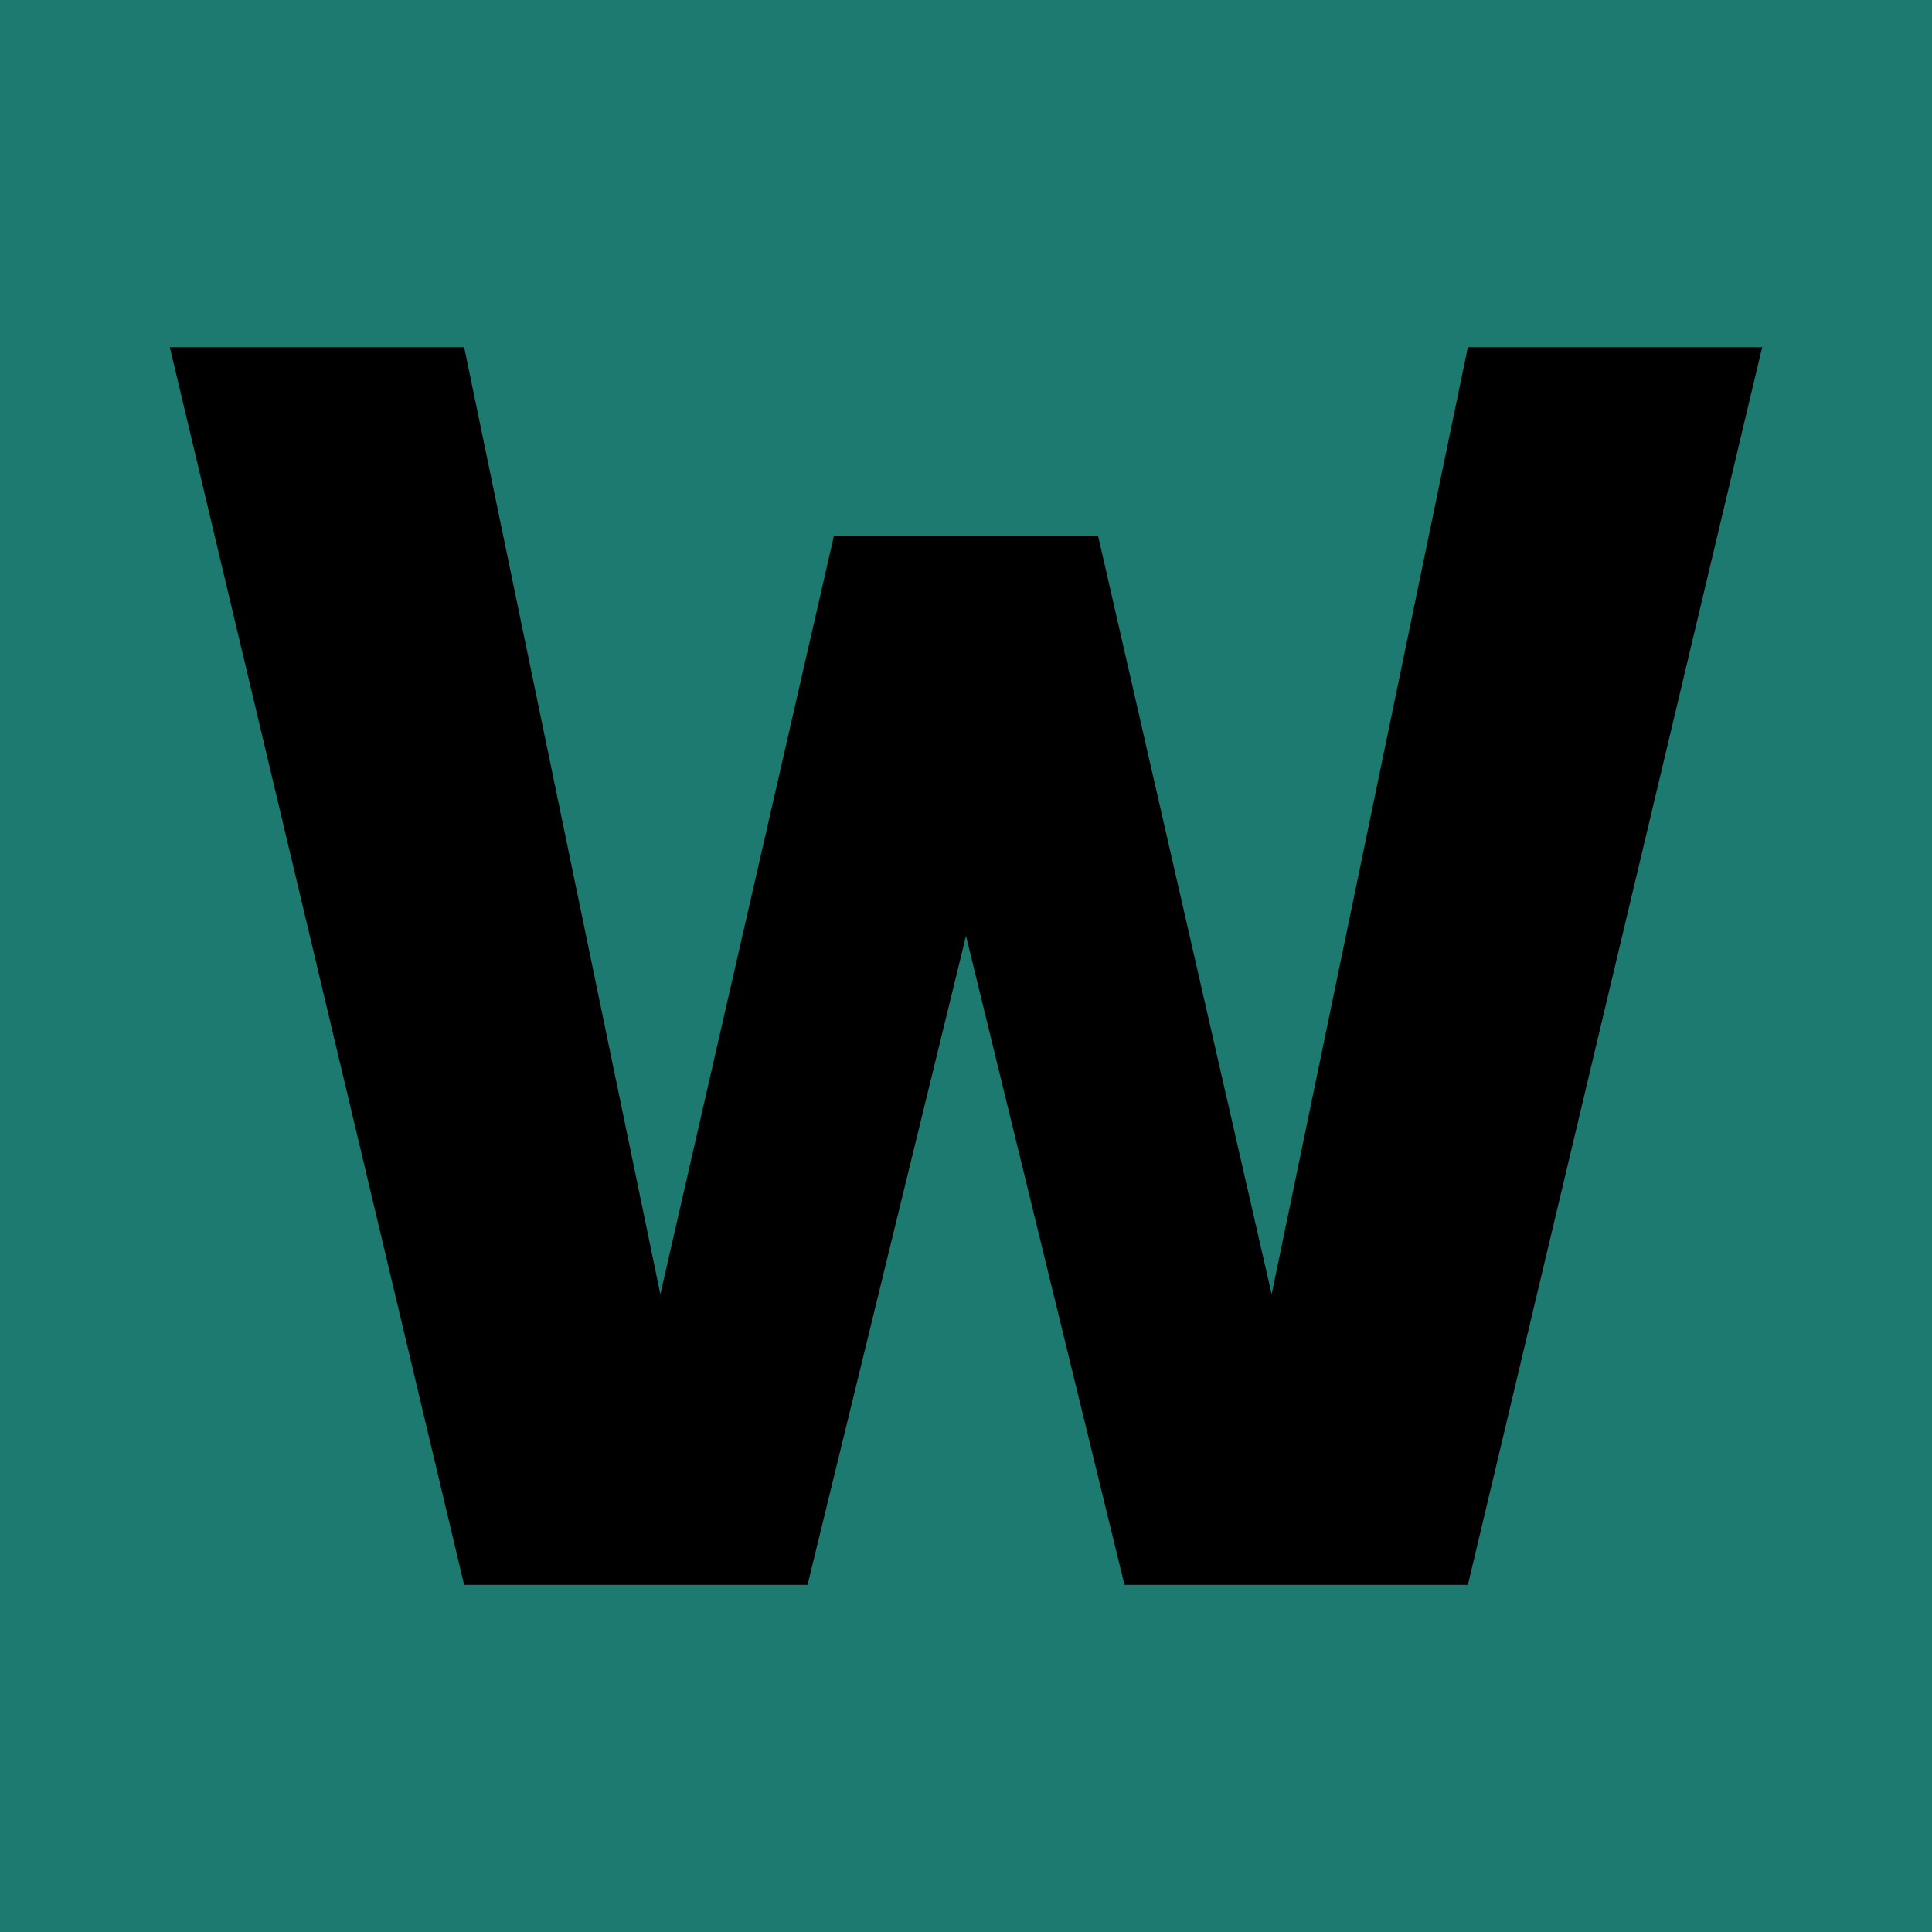
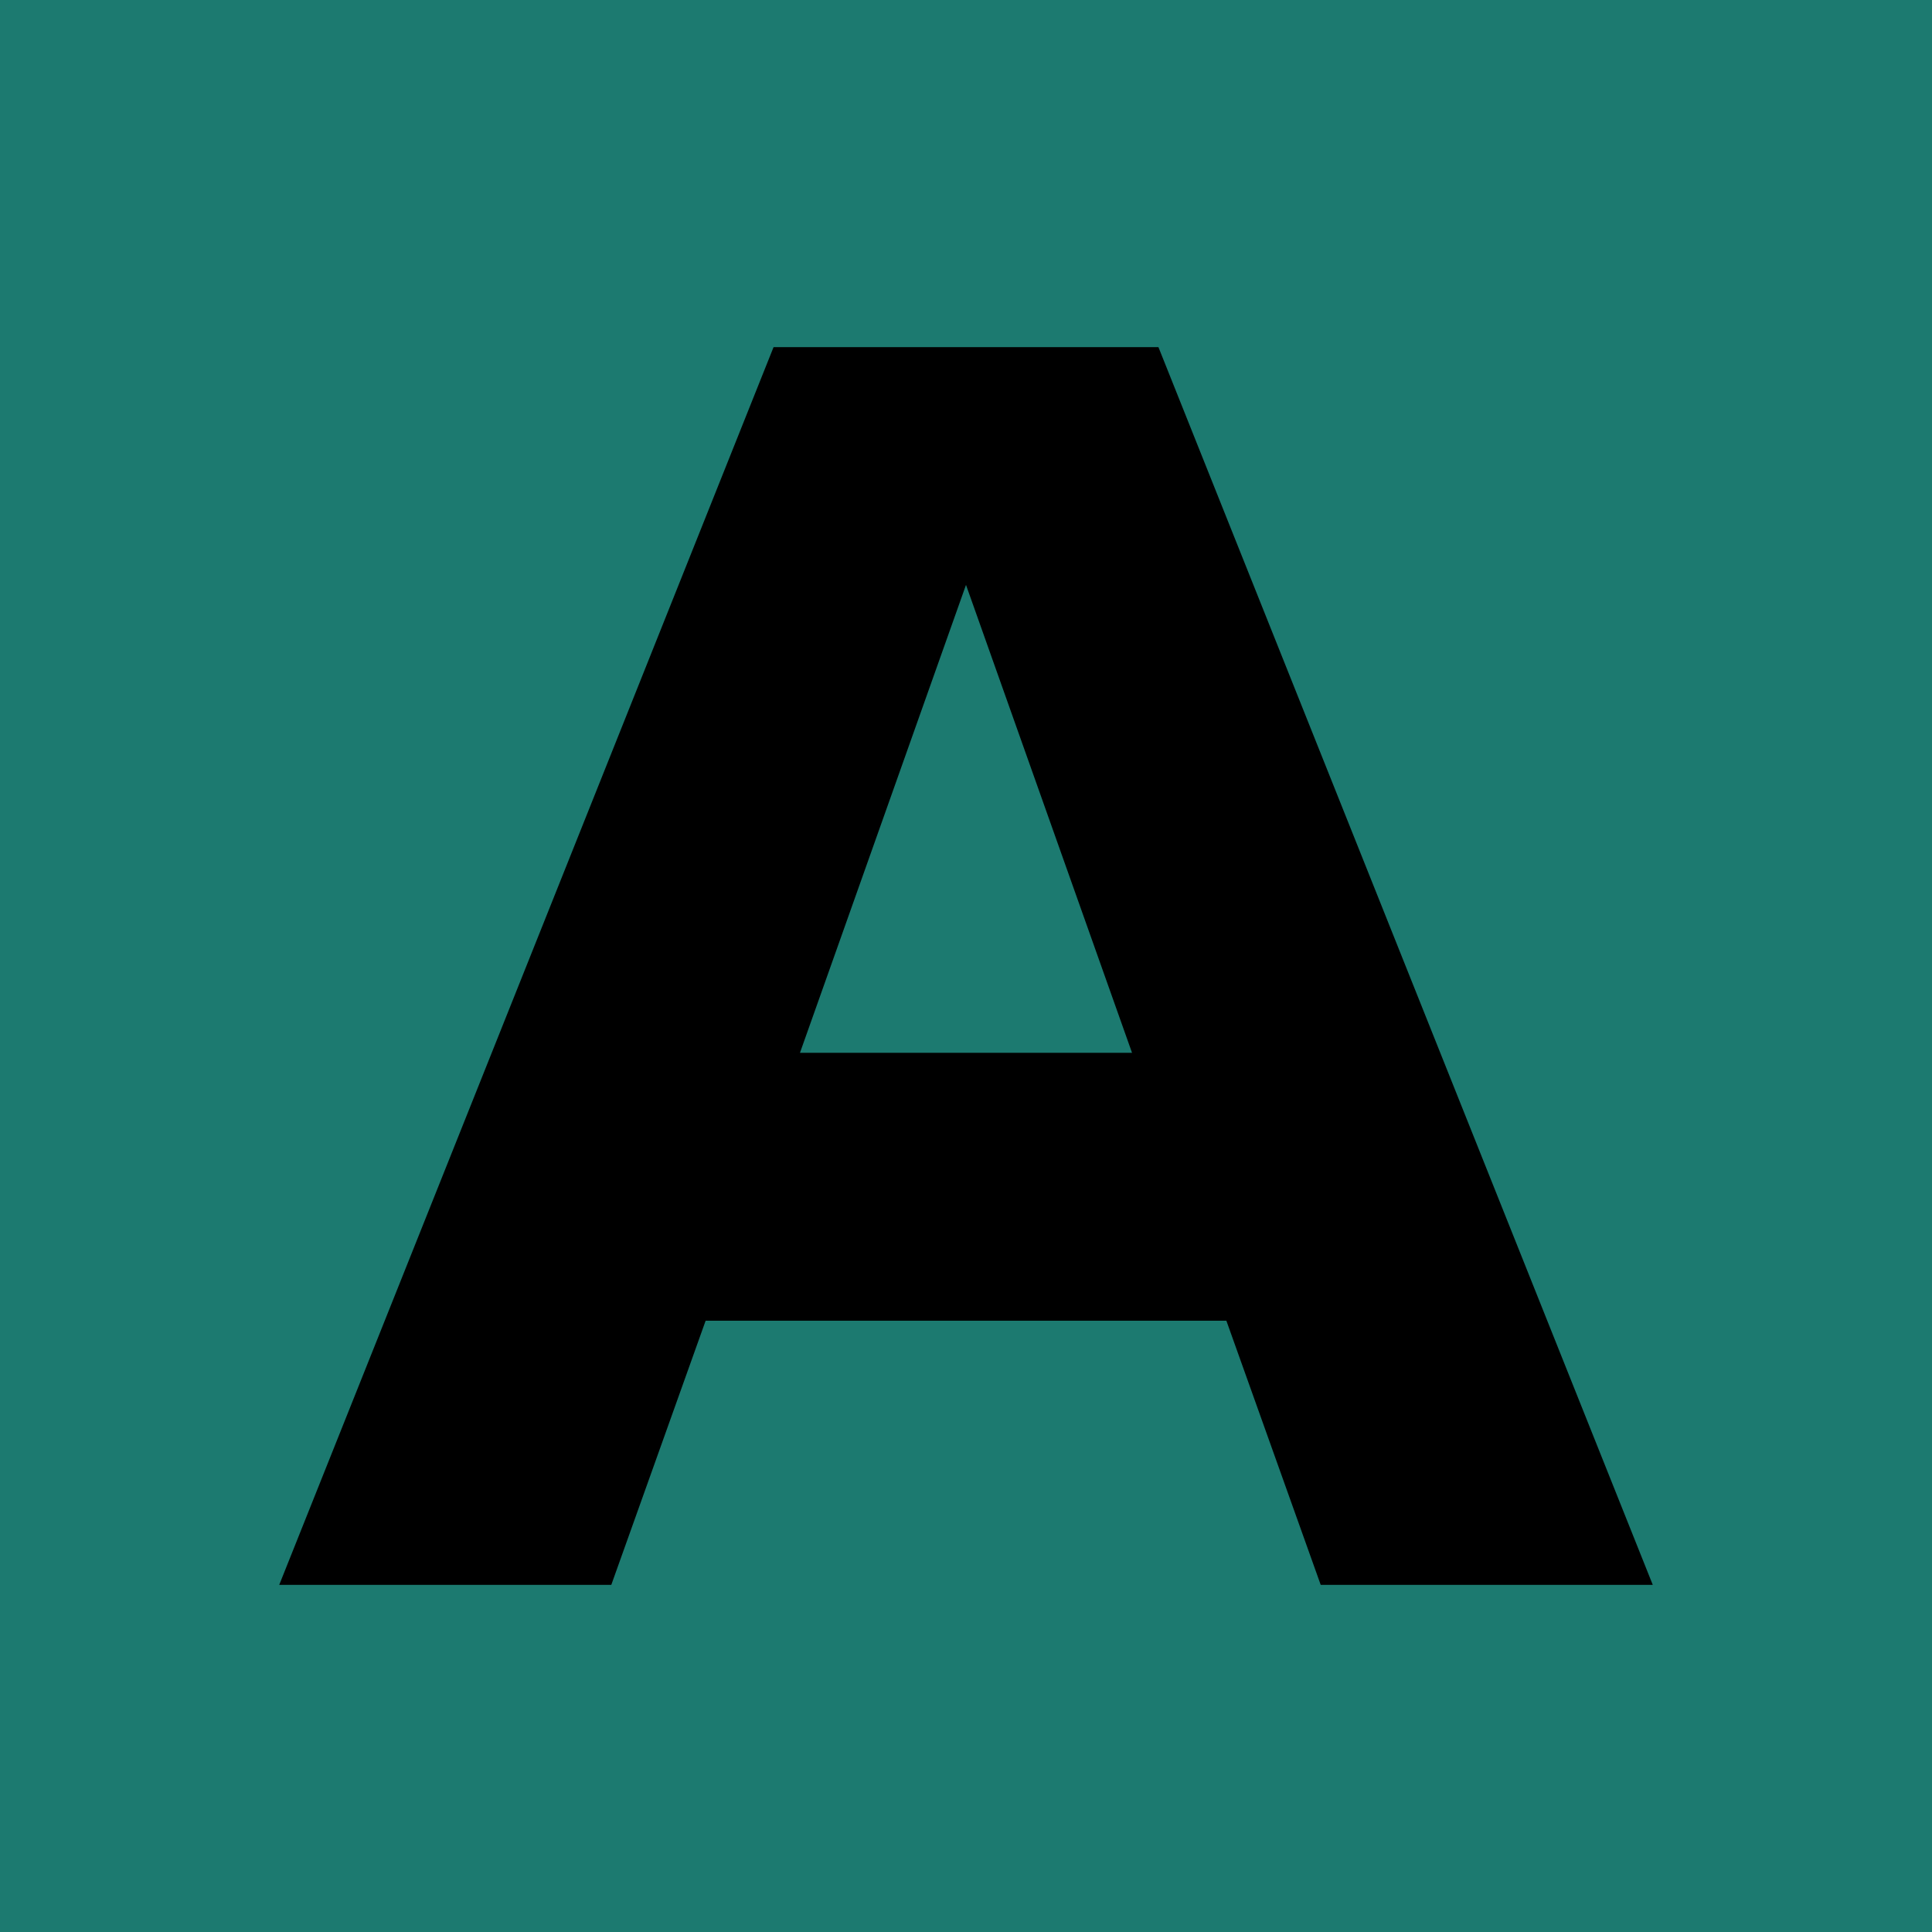
<svg xmlns="http://www.w3.org/2000/svg" viewBox="0 0 512 512">
  <rect width="512" height="512" fill="#1c7a70" />
-   <path fill="#000000" d="M45 92h78l52 251 46-201h70l46 201 52-251h78l-78 328h-91l-42-172-42 172h-91L45 92z" />
+   <path fill="#000000" d="M74 420 205 92h102l131 328h-88l-25-70H187l-25 70H74zm138-141h88l-44-124-44 124z" />
</svg>
